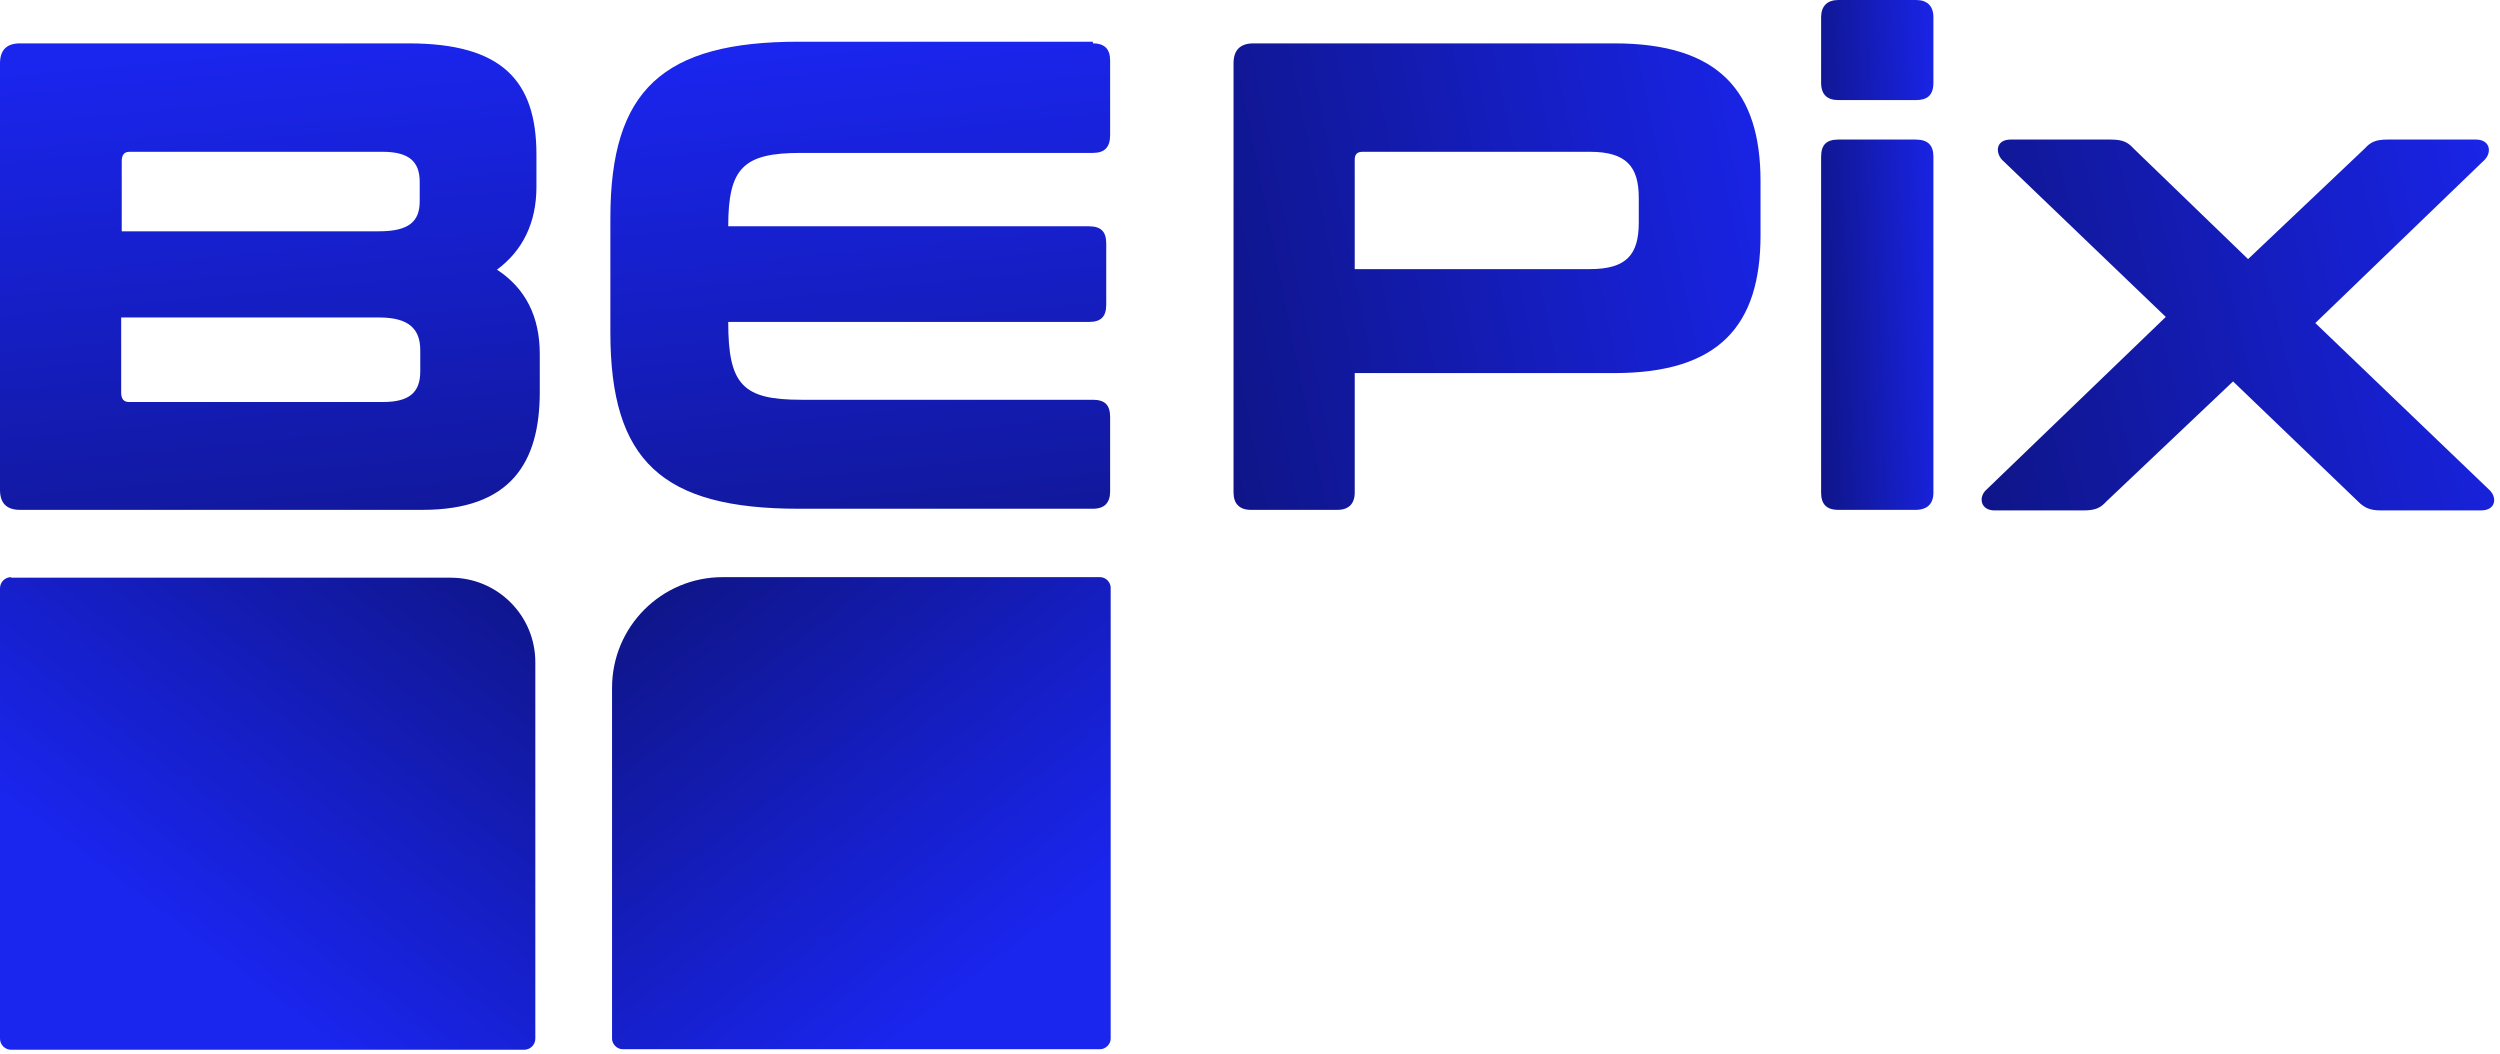
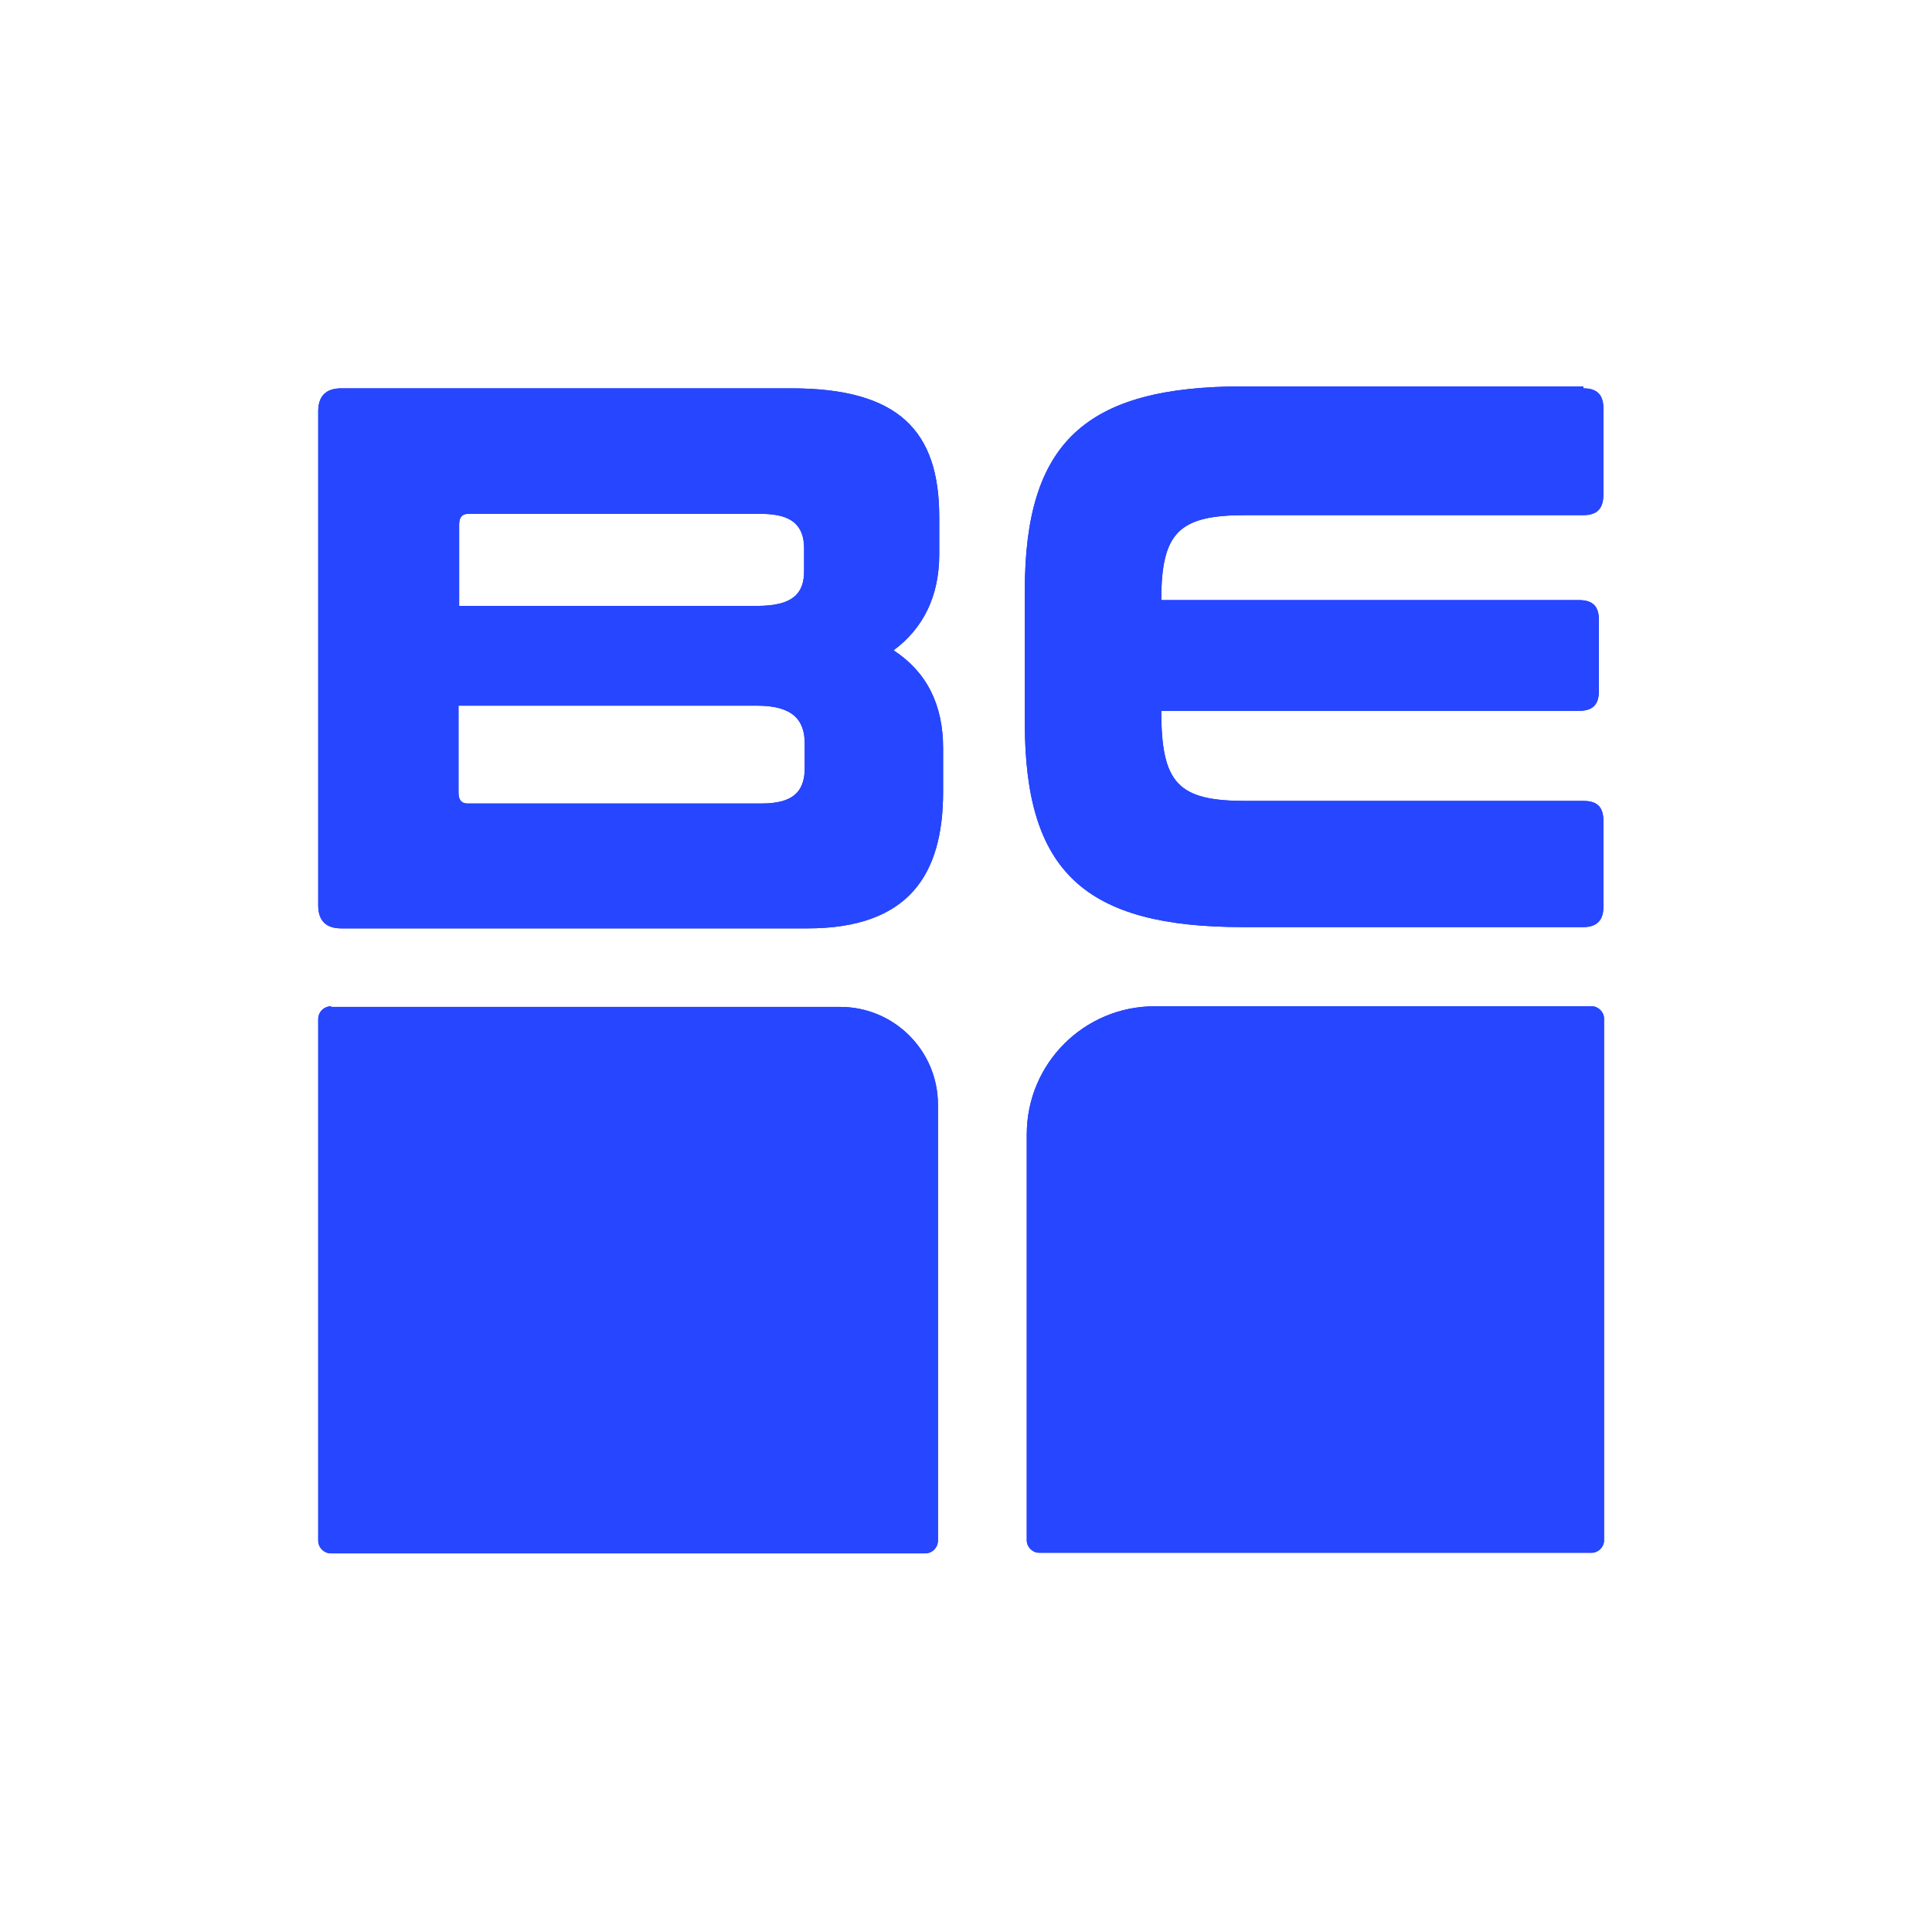
- <svg xmlns="http://www.w3.org/2000/svg" width="382" height="161" viewBox="0 0 382 161" fill="none">
-   <path d="M62.432 6.627C76.617 6.627 81.968 12.234 81.968 23.619V28.546C81.968 34.068 79.845 38.316 75.937 41.205C80.354 44.093 82.478 48.426 82.478 54.119V59.896C82.478 70.77 77.976 77.907 64.555 77.907H3.058C1.019 77.907 0 76.888 0 74.849V9.685C0 7.646 1.019 6.627 3.058 6.627H62.432ZM18.517 35.343H57.93C62.517 35.343 64.131 33.813 64.131 30.755V27.782C64.131 24.638 62.432 23.194 58.44 23.194H19.791C18.942 23.194 18.602 23.703 18.602 24.638V35.343H18.517ZM18.517 48.426V59.981C18.517 61 18.942 61.425 19.706 61.425H58.525C62.517 61.425 64.216 59.981 64.216 56.752V53.524C64.216 50.295 62.517 48.511 57.93 48.511H18.517V48.426Z" fill="url(#paint0_linear_16_102)" />
-   <path d="M166.994 6.627C168.863 6.627 169.627 7.561 169.627 9.26V20.645C169.627 22.514 168.778 23.364 166.994 23.364H122.4C113.651 23.364 111.273 25.573 111.273 34.578H166.4C168.268 34.578 169.033 35.428 169.033 37.212V46.557C169.033 48.426 168.183 49.191 166.4 49.191H111.273C111.273 58.791 113.481 61.085 122.4 61.085H166.994C168.863 61.085 169.627 61.935 169.627 63.719V75.103C169.627 76.803 168.778 77.737 166.994 77.737H122.06C101.165 77.737 93.265 70.431 93.265 50.805V33.304C93.265 13.763 101.25 6.372 122.06 6.372H166.994V6.627Z" fill="url(#paint1_linear_16_102)" />
-   <path d="M246.669 6.627C262.638 6.627 269.009 13.933 269.009 27.697V35.938C269.009 49.701 262.723 57.007 246.669 57.007H207.002V75.273C207.002 76.972 206.067 77.907 204.368 77.907H191.118C189.419 77.907 188.484 76.972 188.484 75.273V9.685C188.484 7.646 189.504 6.627 191.542 6.627H246.669ZM207.002 41.12H242.932C248.538 41.12 250.406 38.911 250.406 33.983V30.245C250.406 25.488 248.538 23.194 242.932 23.194H208.191C207.341 23.194 207.002 23.619 207.002 24.383V41.12Z" fill="url(#paint2_linear_16_102)" />
-   <path d="M292.792 0C294.491 0 295.425 0.935 295.425 2.634V12.659C295.425 14.528 294.491 15.293 292.792 15.293H280.9C279.202 15.293 278.267 14.443 278.267 12.659V2.634C278.267 0.935 279.202 0 280.9 0H292.792ZM292.707 21.325C294.576 21.325 295.425 22.174 295.425 23.958V75.273C295.425 76.972 294.491 77.907 292.707 77.907H280.9C279.032 77.907 278.267 76.972 278.267 75.273V23.958C278.267 22.089 279.117 21.325 280.9 21.325H292.707Z" fill="url(#paint3_linear_16_102)" />
-   <path d="M322.522 21.325C324.39 21.325 325.155 21.749 326.004 22.684L343.502 39.591L361.34 22.684C362.189 21.749 362.953 21.325 364.822 21.325H378.328C380.451 21.325 380.791 23.194 379.687 24.383L353.78 49.361L380.451 74.933C381.556 76.038 381.386 77.992 379.092 77.992H363.803C362.104 77.992 361.255 77.567 360.32 76.633L341.209 58.282L321.842 76.633C320.993 77.567 320.228 77.992 318.359 77.992H304.769C302.645 77.992 302.306 76.038 303.41 74.933L330.931 48.426L305.873 24.383C304.854 23.194 305.024 21.325 307.232 21.325H322.437H322.522Z" fill="url(#paint4_linear_16_102)" />
-   <path d="M1.699 88.272H68.887C76.022 88.272 81.798 94.049 81.798 101.186V158.703C81.798 159.637 81.034 160.402 80.1 160.402H1.699C0.764 160.402 0 159.637 0 158.703V89.886C0 88.952 0.764 88.187 1.699 88.187V88.272Z" fill="url(#paint5_linear_16_102)" />
-   <path d="M168.099 160.317H95.134C94.285 160.317 93.52 159.552 93.52 158.703V105.094C93.52 95.748 101.08 88.187 110.423 88.187L168.099 88.187C168.948 88.187 169.712 88.952 169.712 89.801V158.703C169.712 159.552 168.948 160.317 168.099 160.317Z" fill="url(#paint6_linear_16_102)" />
-   <defs>
-     <linearGradient id="paint0_linear_16_102" x1="41.239" y1="6.627" x2="49.732" y2="98.327" gradientUnits="userSpaceOnUse">
-       <stop stop-color="#1A25EE" />
-       <stop offset="1" stop-color="#0F1588" />
-     </linearGradient>
-     <linearGradient id="paint1_linear_16_102" x1="131.446" y1="6.372" x2="140.628" y2="98.049" gradientUnits="userSpaceOnUse">
-       <stop stop-color="#1A25EE" />
-       <stop offset="1" stop-color="#0F1588" />
-     </linearGradient>
-     <linearGradient id="paint2_linear_16_102" x1="278.368" y1="23.535" x2="182.098" y2="42.813" gradientUnits="userSpaceOnUse">
-       <stop stop-color="#1A25EE" />
-       <stop offset="1" stop-color="#0F1588" />
-     </linearGradient>
-     <linearGradient id="paint3_linear_16_102" x1="297.419" y1="18.48" x2="276.116" y2="19.311" gradientUnits="userSpaceOnUse">
-       <stop stop-color="#1A25EE" />
-       <stop offset="1" stop-color="#0F1588" />
-     </linearGradient>
-     <linearGradient id="paint4_linear_16_102" x1="390.214" y1="34.766" x2="298.342" y2="57.274" gradientUnits="userSpaceOnUse">
-       <stop stop-color="#1A25EE" />
-       <stop offset="1" stop-color="#0F1588" />
-     </linearGradient>
-     <linearGradient id="paint5_linear_16_102" x1="36" y1="149" x2="82" y2="88" gradientUnits="userSpaceOnUse">
-       <stop stop-color="#1A25EE" />
-       <stop offset="1" stop-color="#0F1588" />
-     </linearGradient>
-     <linearGradient id="paint6_linear_16_102" x1="150" y1="149.5" x2="103" y2="88" gradientUnits="userSpaceOnUse">
-       <stop stop-color="#1A25EE" />
-       <stop offset="1" stop-color="#0F1588" />
-     </linearGradient>
-   </defs>
+ <svg xmlns="http://www.w3.org/2000/svg" width="255" height="255" viewBox="0 0 255 255" fill="none">
+   <path d="M104.432 51.255C118.617 51.255 123.968 56.862 123.968 68.247V73.174C123.968 78.697 121.845 82.945 117.937 85.833C122.354 88.722 124.478 93.055 124.478 98.747V104.524C124.478 115.399 119.976 122.535 106.555 122.535H45.058C43.019 122.535 42 121.516 42 119.477V54.313C42 52.274 43.019 51.255 45.058 51.255H104.432ZM60.517 79.971H99.93C104.517 79.971 106.131 78.442 106.131 75.383V72.41C106.131 69.266 104.432 67.822 100.44 67.822H61.791C60.942 67.822 60.602 68.332 60.602 69.266V79.971H60.517ZM60.517 93.055V104.609C60.517 105.628 60.942 106.053 61.706 106.053H100.524C104.517 106.053 106.216 104.609 106.216 101.38V98.152C106.216 94.924 104.517 93.139 99.93 93.139H60.517V93.055Z" fill="#1A25EE" />
+   <path d="M208.994 51.255C210.863 51.255 211.627 52.189 211.627 53.889V65.273C211.627 67.142 210.778 67.992 208.994 67.992H164.4C155.651 67.992 153.273 70.201 153.273 79.206H208.4C210.268 79.206 211.033 80.056 211.033 81.84V91.185C211.033 93.055 210.183 93.819 208.4 93.819H153.273C153.273 103.419 155.481 105.713 164.4 105.713H208.994C210.863 105.713 211.627 106.563 211.627 108.347V119.732C211.627 121.431 210.778 122.365 208.994 122.365H164.06C143.165 122.365 135.265 115.059 135.265 95.433V77.932C135.265 58.391 143.25 51 164.06 51H208.994V51.255Z" fill="#1A25EE" />
+   <path d="M43.699 132.9H110.887C118.022 132.9 123.798 138.677 123.798 145.814V203.331C123.798 204.265 123.034 205.03 122.099 205.03H43.699C42.764 205.03 42 204.265 42 203.331V134.514C42 133.58 42.764 132.815 43.699 132.815V132.9Z" fill="#1A25EE" />
+   <path d="M210.099 204.945H137.134C136.285 204.945 135.52 204.18 135.52 203.331V149.722C135.52 140.376 143.08 132.815 152.423 132.815H210.099C210.948 132.815 211.712 133.58 211.712 134.429V203.331C211.712 204.18 210.948 204.945 210.099 204.945Z" fill="#1A25EE" />
+   <path d="M104.432 51.255C118.617 51.255 123.968 56.862 123.968 68.247V73.174C123.968 78.697 121.845 82.945 117.937 85.833C122.354 88.722 124.478 93.055 124.478 98.747V104.524C124.478 115.399 119.976 122.535 106.555 122.535H45.058C43.019 122.535 42 121.516 42 119.477V54.313C42 52.274 43.019 51.255 45.058 51.255H104.432ZM60.517 79.971H99.93C104.517 79.971 106.131 78.442 106.131 75.383V72.41C106.131 69.266 104.432 67.822 100.44 67.822H61.791C60.942 67.822 60.602 68.332 60.602 69.266V79.971H60.517ZM60.517 93.055V104.609C60.517 105.628 60.942 106.053 61.706 106.053H100.524C104.517 106.053 106.216 104.609 106.216 101.38V98.152C106.216 94.924 104.517 93.139 99.93 93.139H60.517V93.055Z" fill="#2647FF" />
+   <path d="M208.994 51.255C210.863 51.255 211.627 52.189 211.627 53.889V65.273C211.627 67.142 210.778 67.992 208.994 67.992H164.4C155.651 67.992 153.273 70.201 153.273 79.206H208.4C210.268 79.206 211.033 80.056 211.033 81.84V91.185C211.033 93.055 210.183 93.819 208.4 93.819H153.273C153.273 103.419 155.481 105.713 164.4 105.713H208.994C210.863 105.713 211.627 106.563 211.627 108.347V119.732C211.627 121.431 210.778 122.365 208.994 122.365H164.06C143.165 122.365 135.265 115.059 135.265 95.433V77.932C135.265 58.391 143.25 51 164.06 51H208.994V51.255Z" fill="#2647FF" />
+   <path d="M43.699 132.9H110.887C118.022 132.9 123.798 138.677 123.798 145.814V203.331C123.798 204.265 123.034 205.03 122.099 205.03H43.699C42.764 205.03 42 204.265 42 203.331V134.514C42 133.58 42.764 132.815 43.699 132.815V132.9Z" fill="#2647FF" />
+   <path d="M210.099 204.945H137.134C136.285 204.945 135.52 204.18 135.52 203.331V149.722C135.52 140.376 143.08 132.815 152.423 132.815H210.099C210.948 132.815 211.712 133.58 211.712 134.429V203.331C211.712 204.18 210.948 204.945 210.099 204.945Z" fill="#2647FF" />
</svg>
